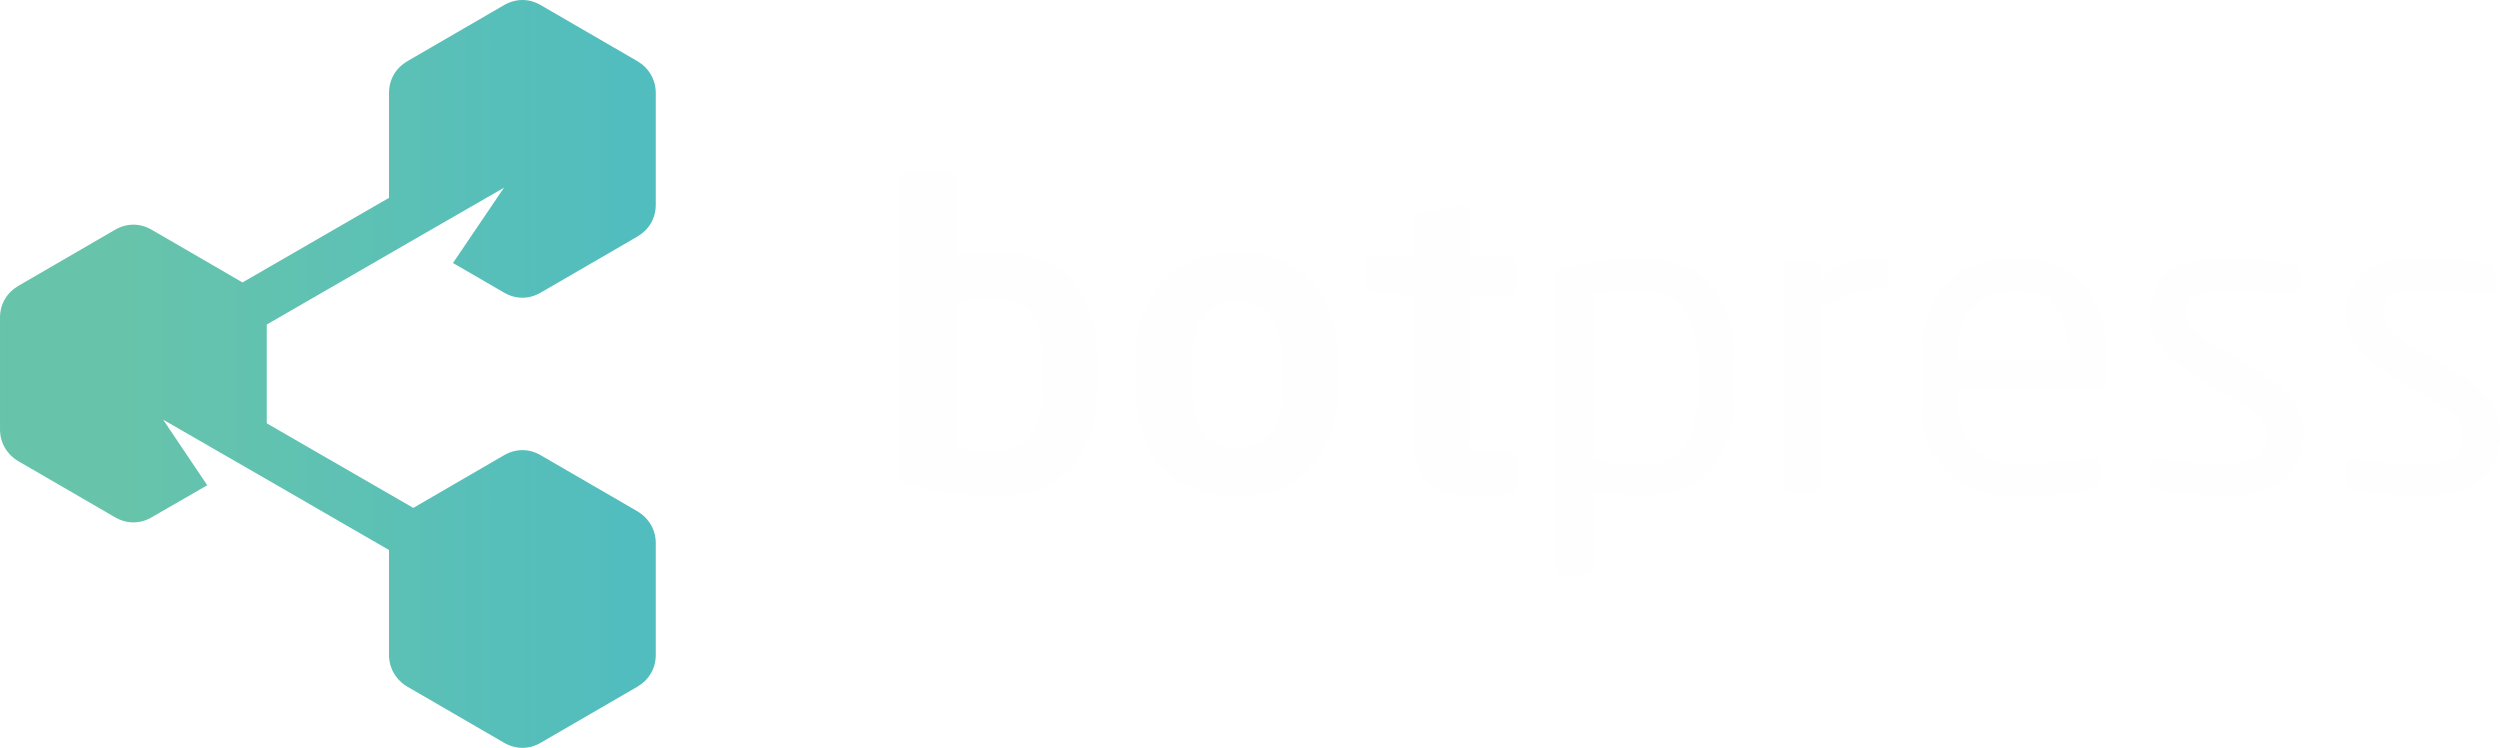
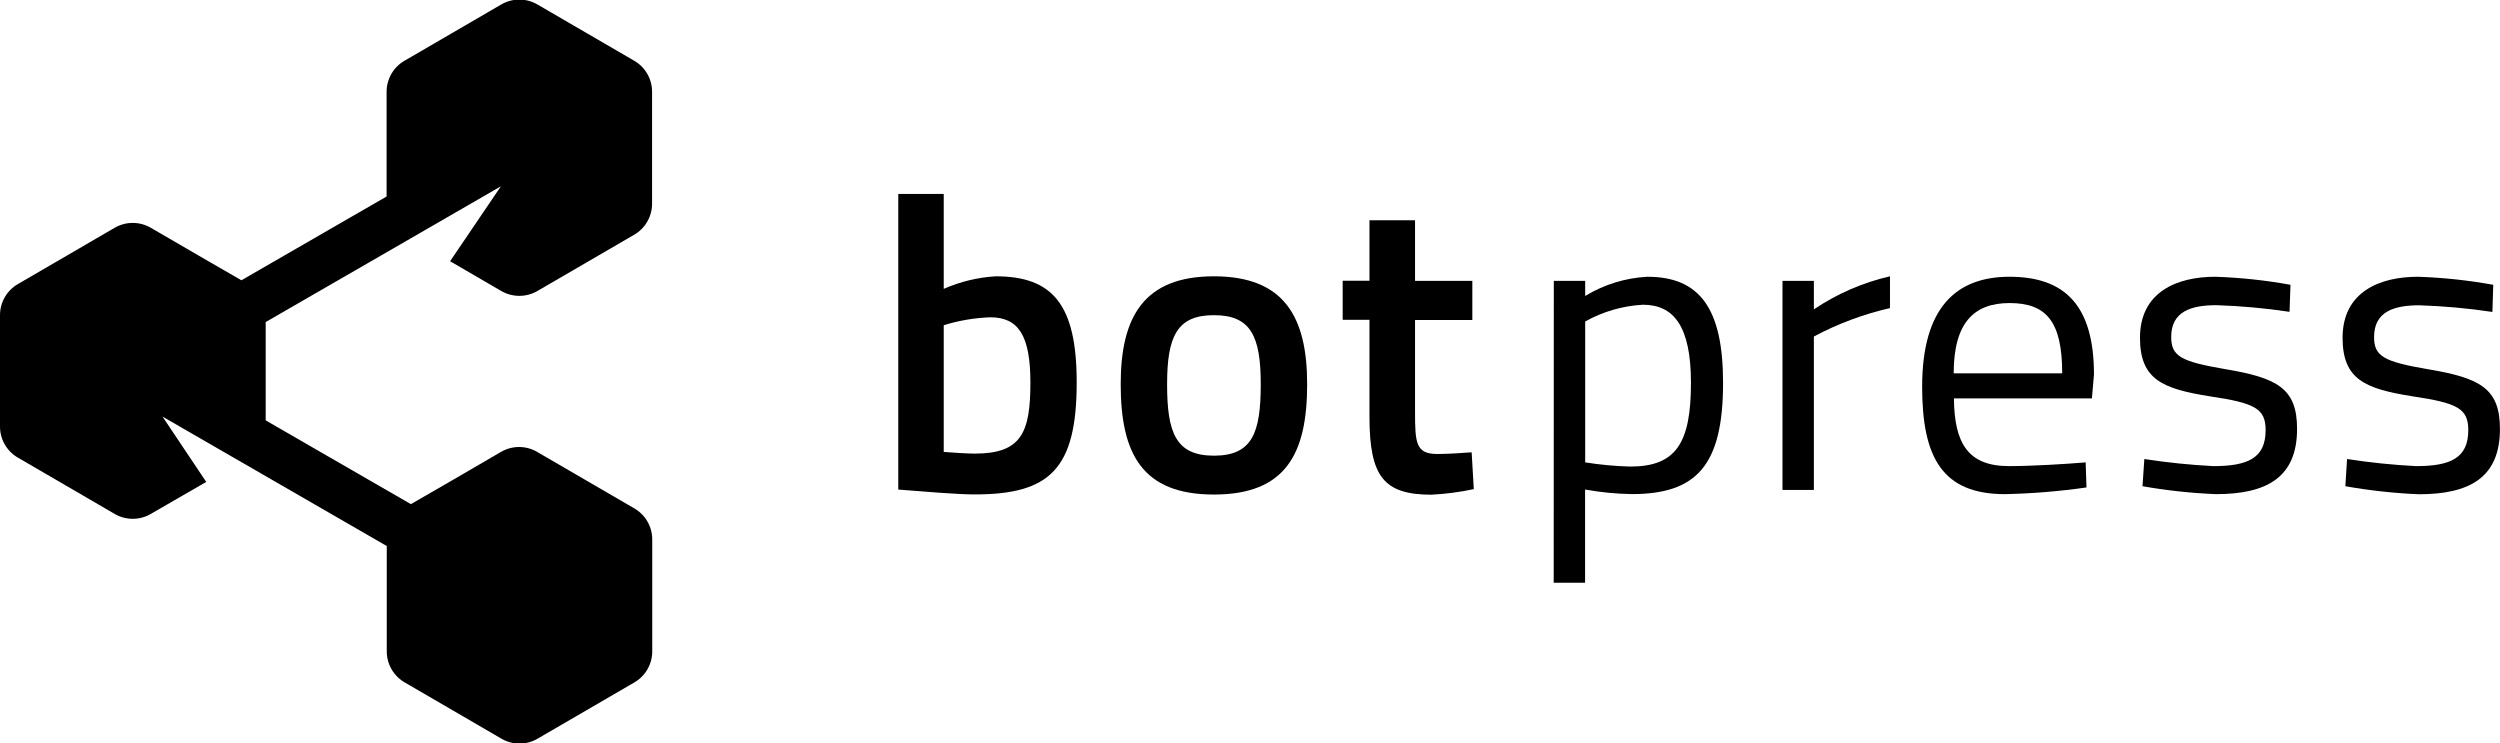
- <svg xmlns="http://www.w3.org/2000/svg" width="592.857" height="177.348" viewBox="0 0 6176 1847.5" id="svg34" clip-rule="evenodd" fill-rule="evenodd" image-rendering="optimizeQuality" shape-rendering="geometricPrecision" text-rendering="geometricPrecision">
-   <defs id="defs9">
-     <style id="style2">
-     .fil0 {fill:#444548}
-     .fil1 {fill:#FEFEFE}
-     .fil2 {fill:url(#id0)}
-    </style>
-     <linearGradient id="id0" gradientUnits="userSpaceOnUse" x1="1933.5" y1="3405.56" x2="311.213" y2="3405.56">
-       <stop offset="0" id="stop4" stop-color="#4BBBC4" />
-       <stop offset="1" id="stop6" stop-color="#67C4AB" />
-     </linearGradient>
-     <linearGradient gradientTransform="translate(-313 -2482.25)" id="id0-3" gradientUnits="userSpaceOnUse" x1="1933.5" y1="3405.56" x2="311.213" y2="3405.56">
-       <stop offset="0" id="stop4-6" stop-color="#4BBBC4" />
-       <stop offset="1" id="stop6-7" stop-color="#67C4AB" />
-     </linearGradient>
-   </defs>
-   <path id="path14-5" d="M2710 964.75v-80c0-162-81-261-249-261-25 0-61 2-100 7v-184c0-11-9-21-21-21h-96c-11 0-21 9-21 21v724c0 16 4 22 28 28 64 17 142 27 209 27 167 0 249-99 249-261zm-137 0c0 85-22 149-111 149-37 0-80-3-100-7v-363c29-4 75-7 100-7 89 0 111 63 111 149v80z" class="fil1" fill="#fefefe" />
-   <path id="path16-3" d="M3304 966.75v-84c0-149-85-259-249-259-163 0-249 110-249 259v84c0 149 85 259 249 259 163 0 249-110 249-259zm-137 0c0 85-38 140-111 140s-111-55-111-140v-84c0-85 38-140 111-140s111 55 111 140z" class="fil1" fill="#fefefe" />
-   <path id="path18-5" d="M3749 1199.75v-66c0-10-8-16-22-16h-55c-37 0-41-6-41-58v-327h94c11 0 21-9 21-21v-61c0-11-9-21-21-21h-94v-107c0-10-7-16-17-16h-4l-97 17c-11 2-21 9-21 21v85h-98c-11 0-21 9-21 21v47c0 11 9 19 21 21l98 15v327c0 139 48 165 165 165 23 0 46-3 71-7 14-2 20-8 20-19z" class="fil1" fill="#fefefe" />
-   <path id="path20-6" d="M4285 969.75v-75c0-156-72-257-227-257-63 0-136 10-191 24-19 4-22 10-22 24v715c0 11 8 20 19 20h53c11 0 20-9 20-20v-188c41 7 89 11 122 11 152 0 227-92 227-255zm-92 0c0 111-33 178-135 178-33 0-87-4-122-10v-412c29-5 78-10 122-10 103 0 135 71 135 180v75z" class="fil1" fill="#fefefe" />
-   <path id="path22-2" d="M4665 698.75v-43c0-12-7-19-22-19-47 0-95 14-147 50v-22c0-11-8-21-20-21h-49c-11 0-20 9-20 21v530c0 11 9 21 20 21h51c11 0 21-10 21-21v-436c52-31 96-44 144-44 15 0 22-6 22-18z" class="fil1" fill="#fefefe" />
-   <path id="path24-9" d="M5205 937.75v-56c0-148-77-243-229-243-149 0-231 95-231 243v94c0 193 116 250 236 250 70 0 127-6 186-18 17-3 21-10 21-24v-35c0-10-8-15-17-15h-5c-48 7-125 11-185 11-96 0-145-46-145-169v-15h348c12 0 20-9 20-23zm-93-47h-276v-9c0-112 50-163 139-163 92 0 136 46 136 163v9z" class="fil1" fill="#fefefe" />
-   <path id="path26-1" d="M5691 1073.75c0-61-28-106-114-157l-103-61c-48-28-72-48-72-79 0-53 38-60 97-60 58 0 125 5 161 8h3c10 0 18-5 18-18v-34c0-11-6-19-20-21-49-8-104-14-162-14-107 0-188 30-188 138 0 66 43 110 106 149l105 62c59 35 78 55 78 86 0 56-35 74-103 74-37 0-113-5-163-11h-4c-10 0-19 6-19 16v36c0 11 8 18 22 21 51 12 126 16 164 16 116 0 194-45 194-151z" class="fil1" fill="#fefefe" />
-   <path id="path28-2" d="M6176 1073.75c0-61-28-106-114-157l-103-61c-48-28-72-48-72-79 0-53 38-60 97-60 58 0 125 5 161 8h3c10 0 18-5 18-18v-34c0-11-6-19-20-21-49-8-104-14-162-14-107 0-188 30-188 138 0 66 43 110 106 149l105 62c59 35 78 55 78 86 0 56-35 74-103 74-37 0-113-5-163-11h-4c-10 0-19 6-19 16v36c0 11 8 18 22 21 51 12 126 16 164 16 116 0 194-45 194-151z" class="fil1" fill="#fefefe" />
-   <path id="path30-7" d="M1336 1124.75l119 69 119 69c29 17 46 46 46 79v276c0 34-17 62-46 79l-119 69-119 69c-29 17-62 17-91 0l-119-69-119-69c-29-17-46-46-46-79v-259c-178-103-379-219-558-322l109 162-137 79c-29 17-62 17-91 0l-119-69-119-69c-29-17-46-46-46-79v-276c0-34 17-62 46-79l119-69 119-69c29-17 62-17 91 0l119 69 105 61 362-209v-259c0-34 17-62 46-79l119-69 119-69c29-17 62-17 91 0l119 69 119 69c29 17 46 46 46 79v276c0 34-17 62-46 79l-119 69-119 69c-29 17-62 17-91 0l-119-69-7-4 126-186-224 129-362 209v244l362 209 105-61 119-69c29-17 62-17 91 0z" class="fil2" fill="url(#id0-3)" />
+ <svg xmlns="http://www.w3.org/2000/svg" id="Layer_1" data-name="Layer 1" viewBox="0 0 447.69 132.98">
+   <path d="M160.86,87.67V34.73H169v17a27.15,27.15,0,0,1,9.29-2.25c10.18,0,14.52,5,14.52,19,0,15.57-4.87,20.06-18.27,20.06C171.72,88.56,165.05,88,160.86,87.67ZM184.52,68.5c0-8.46-2.17-11.68-7.19-11.68A31.94,31.94,0,0,0,169,58.24V80.93c1.8.15,4.42.3,5.54.3C182.87,81.23,184.52,77.56,184.52,68.5Z" />
+   <path d="M200.69,68.8c0-12.13,4.19-19.32,16.7-19.32s16.69,7.19,16.69,19.32c0,12.43-3.81,19.76-16.69,19.76S200.69,81.23,200.69,68.8Zm25.08,0c0-8.61-1.79-12.36-8.38-12.36S209,60.19,209,68.8s1.5,12.8,8.39,12.8S225.77,77.48,225.77,68.8Z" />
+   <path d="M245.24,74.64V57.27h-4.8v-7h4.8V39.45h8.16V50.3h10.26v7H253.4V73.74c0,5.62.15,7.56,4,7.56,1.5,0,4.34-.15,6.14-.3l.38,6.59a47.54,47.54,0,0,1-7.64,1C247.86,88.56,245.24,85.42,245.24,74.64Z" />
+   <path d="M278.25,50.3h5.62V53A23.88,23.88,0,0,1,295,49.56c9.44,0,13.56,5.76,13.56,19,0,14.75-4.72,19.92-16.33,19.92a51.46,51.46,0,0,1-8.38-.82v16.69h-5.62Zm24.56,18.27c0-10.25-3.14-14-8.61-14a23.88,23.88,0,0,0-10.33,3V82.8a61.69,61.69,0,0,0,8.08.75C300.12,83.55,302.81,79.36,302.81,68.57Z" />
+   <path d="M319.2,50.3h5.62v5.1a40.65,40.65,0,0,1,13.63-5.92v5.69a55.23,55.23,0,0,0-13.63,5.09V87.74H319.2Z" />
+   <path d="M344.21,69.25c0-14.23,6.14-19.69,15.65-19.69,10,0,15.12,5.24,15.12,17.52l-.37,4.26H349.9c.08,8,2.47,12.13,9.88,12.13,4.05,0,10.19-.37,13.71-.67l.15,4.49a121.44,121.44,0,0,1-14.6,1.2C347.88,88.49,344.21,82,344.21,69.25Zm25.08-2.4c0-9.28-2.84-12.58-9.43-12.58-6.36,0-10,3.52-10,12.58Z" />
+   <path d="M383.67,87.07,384,82.2a120.69,120.69,0,0,0,12.36,1.27c6.14,0,9.36-1.42,9.36-6.44,0-3.89-1.95-4.86-10-6.06-8.46-1.35-12.5-3-12.5-10.48,0-8.24,6.66-10.93,13.48-10.93A92.7,92.7,0,0,1,410.17,51L410,55.84a112.84,112.84,0,0,0-13.1-1.19c-4.64,0-8.09,1.19-8.09,5.69,0,3.44,1.72,4.41,9.66,5.76,9.36,1.57,12.88,3.45,12.88,10.71,0,8.76-5.54,11.68-14.53,11.68A99.4,99.4,0,0,1,383.67,87.07Z" />
+   <path d="M420,87.07l.3-4.87a120.52,120.52,0,0,0,12.35,1.27c6.14,0,9.36-1.42,9.36-6.44,0-3.89-1.95-4.86-10-6.06-8.46-1.35-12.51-3-12.51-10.48,0-8.24,6.67-10.93,13.48-10.93A92.7,92.7,0,0,1,446.48,51l-.15,4.86a112.84,112.84,0,0,0-13.1-1.19c-4.64,0-8.09,1.19-8.09,5.69,0,3.44,1.73,4.41,9.66,5.76,9.36,1.57,12.88,3.45,12.88,10.71,0,8.76-5.54,11.68-14.53,11.68A99.58,99.58,0,0,1,420,87.07Z" />
+   <path d="M96.32,81l8.6,5,8.6,5a6.42,6.42,0,0,1,3.28,5.7v19.85a6.42,6.42,0,0,1-3.28,5.7l-8.6,5-8.6,5a6.42,6.42,0,0,1-6.58,0l-8.59-5-8.6-5a6.43,6.43,0,0,1-3.29-5.7V97.78L29.1,74.6l7.83,11.7L27.06,92a6.42,6.42,0,0,1-6.58,0l-8.59-5-8.6-5A6.43,6.43,0,0,1,0,76.37V56.52a6.43,6.43,0,0,1,3.29-5.7l8.6-5,8.59-5a6.46,6.46,0,0,1,6.58,0l8.6,5,7.57,4.37,26-15V16.53a6.43,6.43,0,0,1,3.29-5.7l8.6-5,8.59-5a6.42,6.42,0,0,1,6.58,0l8.6,5,8.6,5a6.42,6.42,0,0,1,3.28,5.7V36.38a6.42,6.42,0,0,1-3.28,5.7l-8.6,5-8.6,5a6.46,6.46,0,0,1-6.58,0l-8.59-5-.52-.3L89.7,33.36,73.58,42.67l-26,15V75.28l26,15,7.57-4.37,8.59-5A6.42,6.42,0,0,1,96.32,81Z" style="fill-rule:evenodd" />
</svg>
